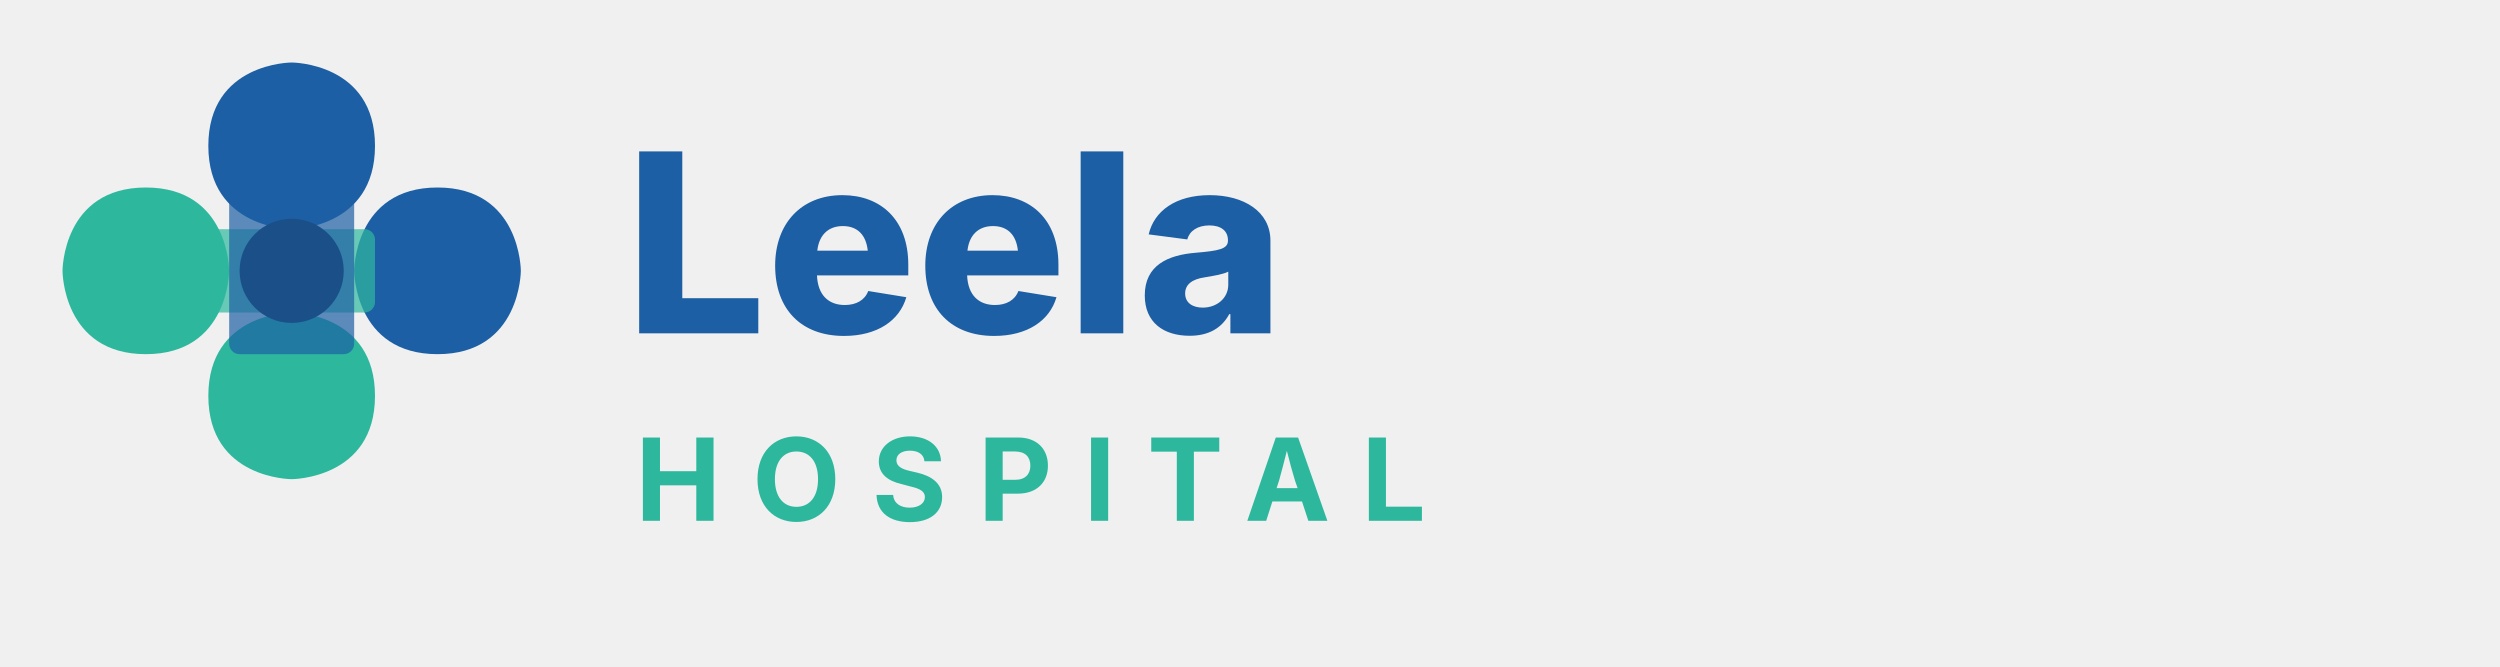
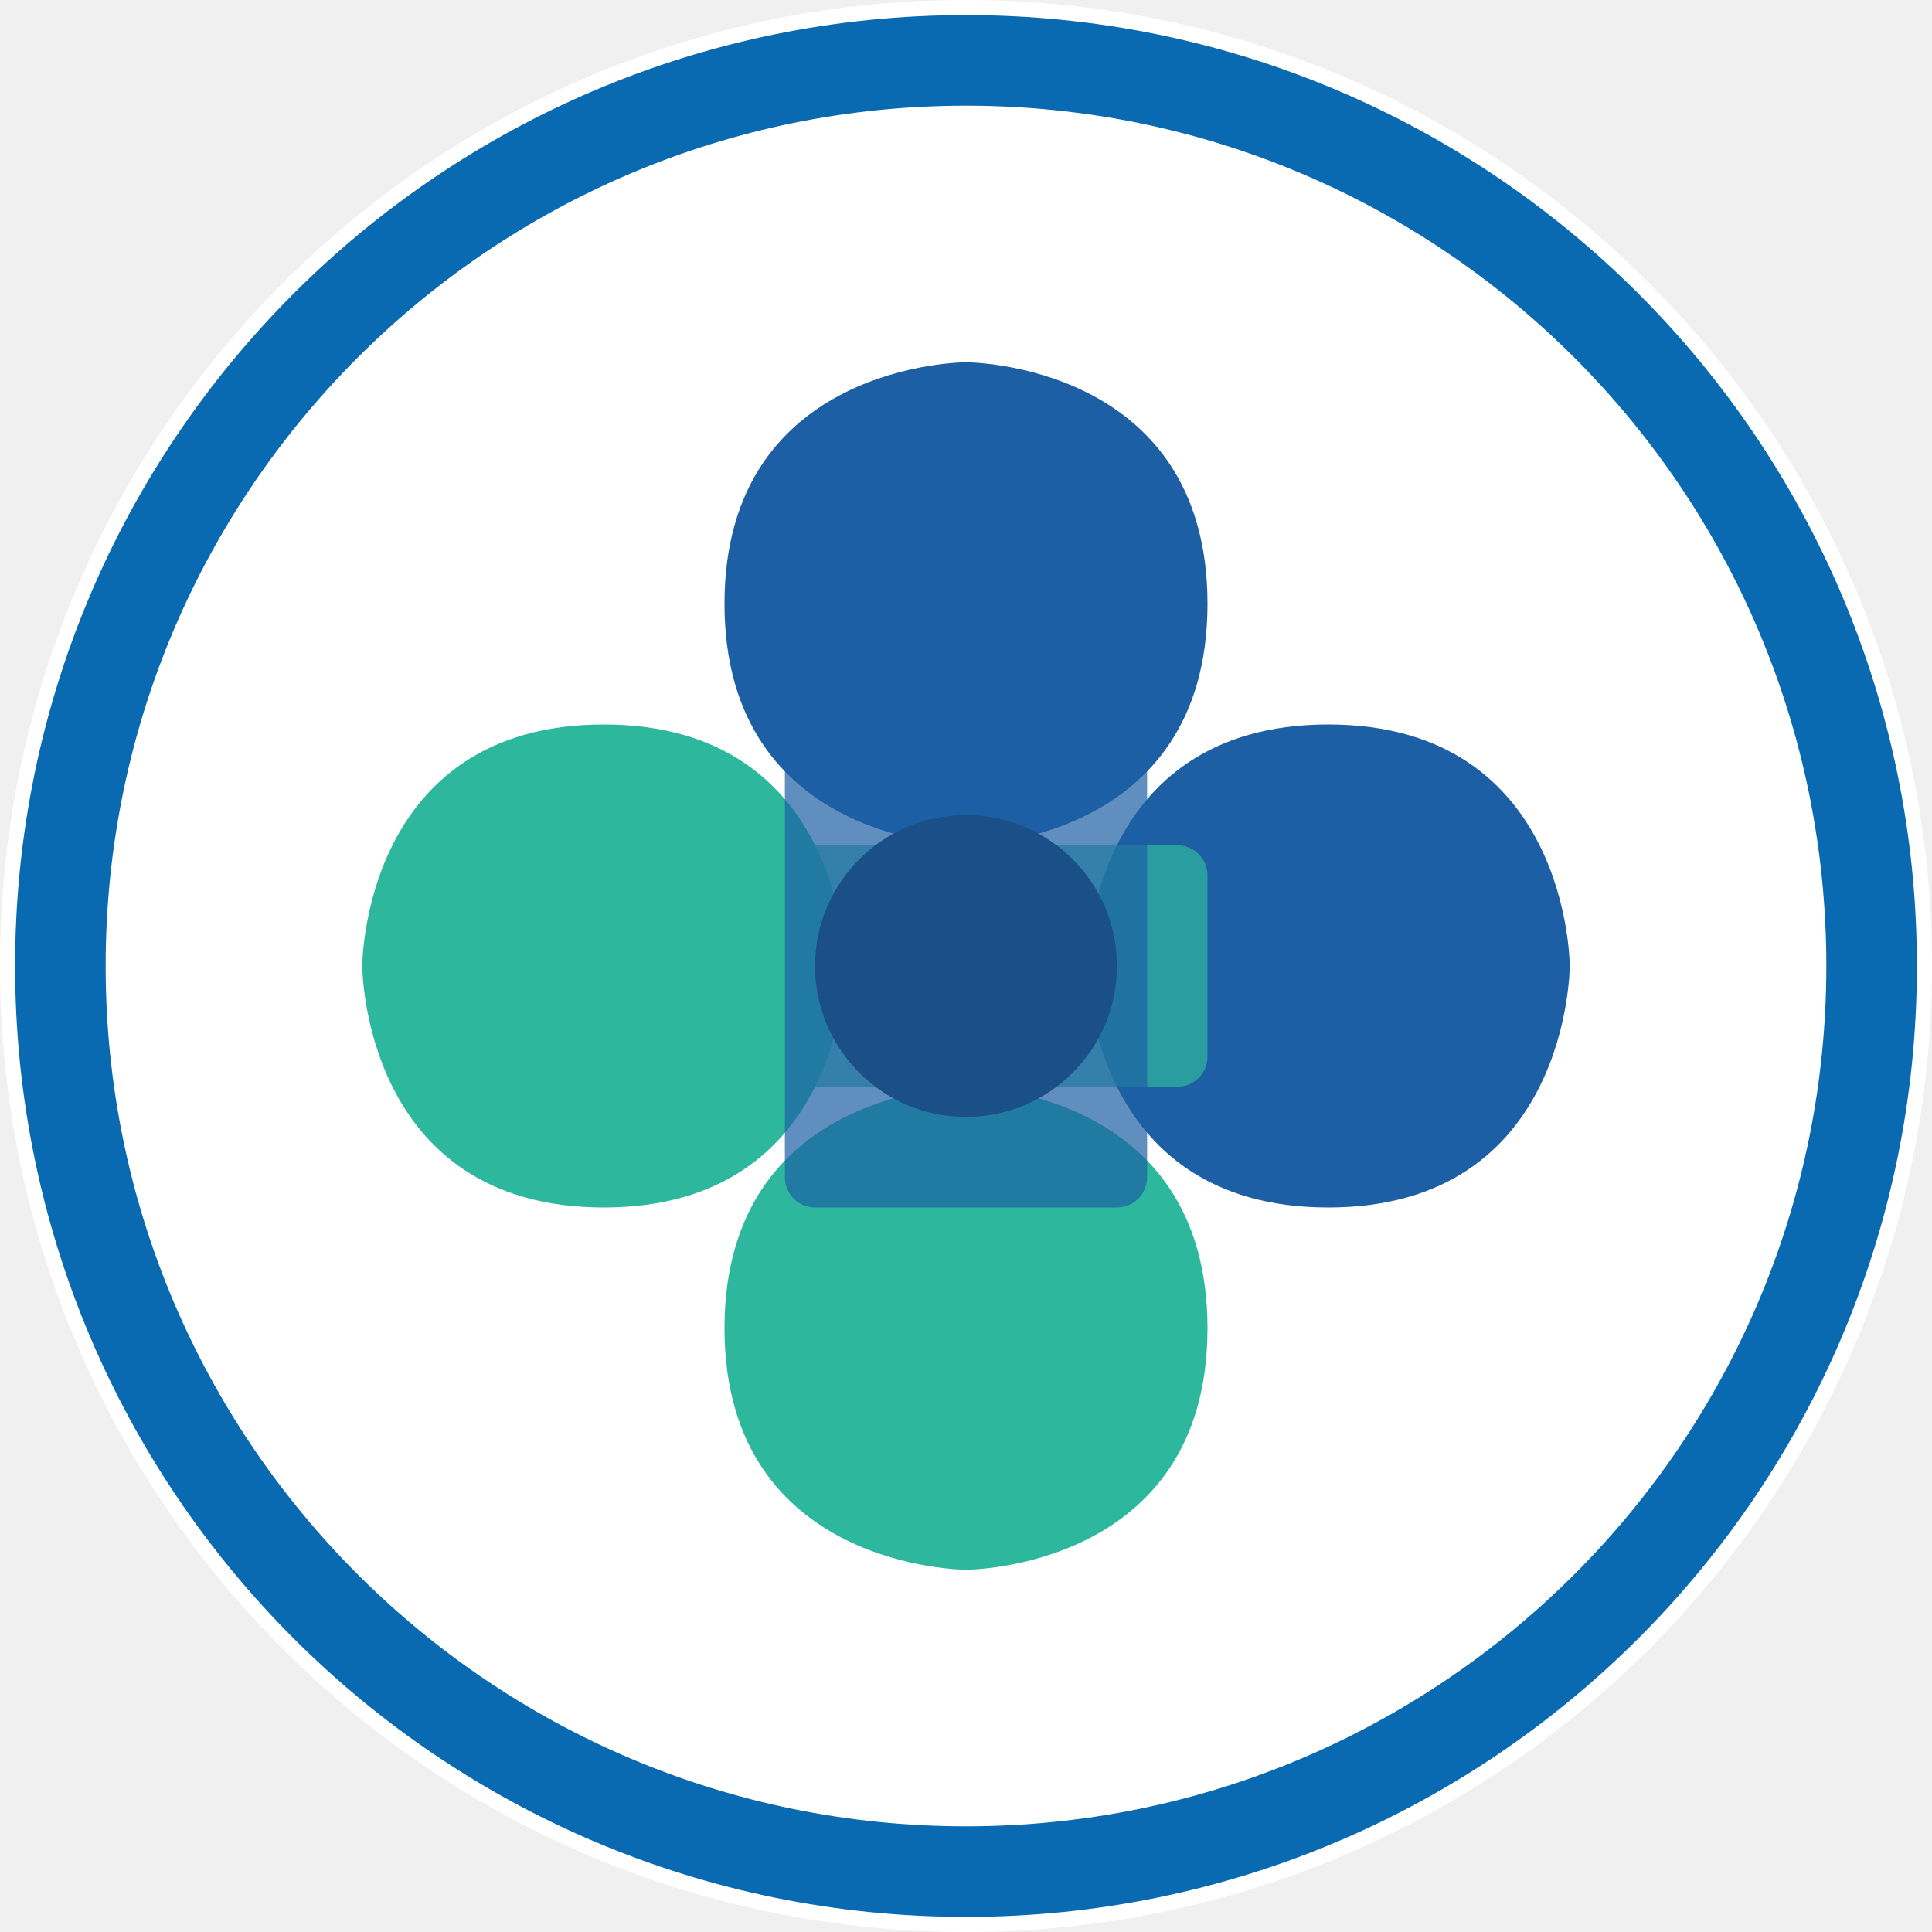
- <svg xmlns="http://www.w3.org/2000/svg" viewBox="0 0 240 64" fill="none">
-   <path d="M28 6 C28 6 20 6 20 14 C20 22 28 22 28 22 C28 22 36 22 36 14 C36 6 28 6 28 6Z" fill="#1d5fa4" />
-   <path d="M28 30 C28 30 20 30 20 38 C20 46 28 46 28 46 C28 46 36 46 36 38 C36 30 28 30 28 30Z" fill="#2db89e" />
-   <path d="M6 26 C6 26 6 18 14 18 C22 18 22 26 22 26 C22 26 22 34 14 34 C6 34 6 26 6 26Z" fill="#2db89e" />
-   <path d="M34 26 C34 26 34 18 42 18 C50 18 50 26 50 26 C50 26 50 34 42 34 C34 34 34 26 34 26Z" fill="#1d5fa4" />
-   <rect x="20" y="22" width="16" height="8" rx="1" fill="#2db89e" opacity="0.7" />
-   <rect x="22" y="18" width="12" height="16" rx="1" fill="#1d5fa4" opacity="0.7" />
-   <circle cx="28" cy="26" r="5" fill="#1a4f88" />
-   <text x="60" y="32" font-family="Inter, Arial, sans-serif" font-size="24" font-weight="800" fill="#1d5fa4">Leela</text>
-   <text x="61" y="50" font-family="Inter, Arial, sans-serif" font-size="11" font-weight="700" fill="#2db89e" letter-spacing="3">HOSPITAL</text>
+ <svg xmlns="http://www.w3.org/2000/svg" viewBox="0 0 64 64" fill="none">
+   <circle cx="32" cy="32" r="32" fill="white" />
+   <circle cx="32" cy="32" r="30" fill="none" stroke="#0969b1" stroke-width="3" />
+   <path d="M32 12 C32 12 24 12 24 20 C24 28 32 28 32 28 C32 28 40 28 40 20 C40 12 32 12 32 12Z" fill="#1d5fa4" />
+   <path d="M32 36 C32 36 24 36 24 44 C24 52 32 52 32 52 C32 52 40 52 40 44 C40 36 32 36 32 36Z" fill="#2db89e" />
+   <path d="M12 32 C12 32 12 24 20 24 C28 24 28 32 28 32 C28 32 28 40 20 40 C12 40 12 32 12 32Z" fill="#2db89e" />
+   <path d="M36 32 C36 32 36 24 44 24 C52 24 52 32 52 32 C52 32 52 40 44 40 C36 40 36 32 36 32Z" fill="#1d5fa4" />
+   <rect x="24" y="28" width="16" height="8" rx="1" fill="#2db89e" opacity="0.7" />
+   <rect x="26" y="24" width="12" height="16" rx="1" fill="#1d5fa4" opacity="0.7" />
+   <circle cx="32" cy="32" r="5" fill="#1a4f88" />
</svg>
